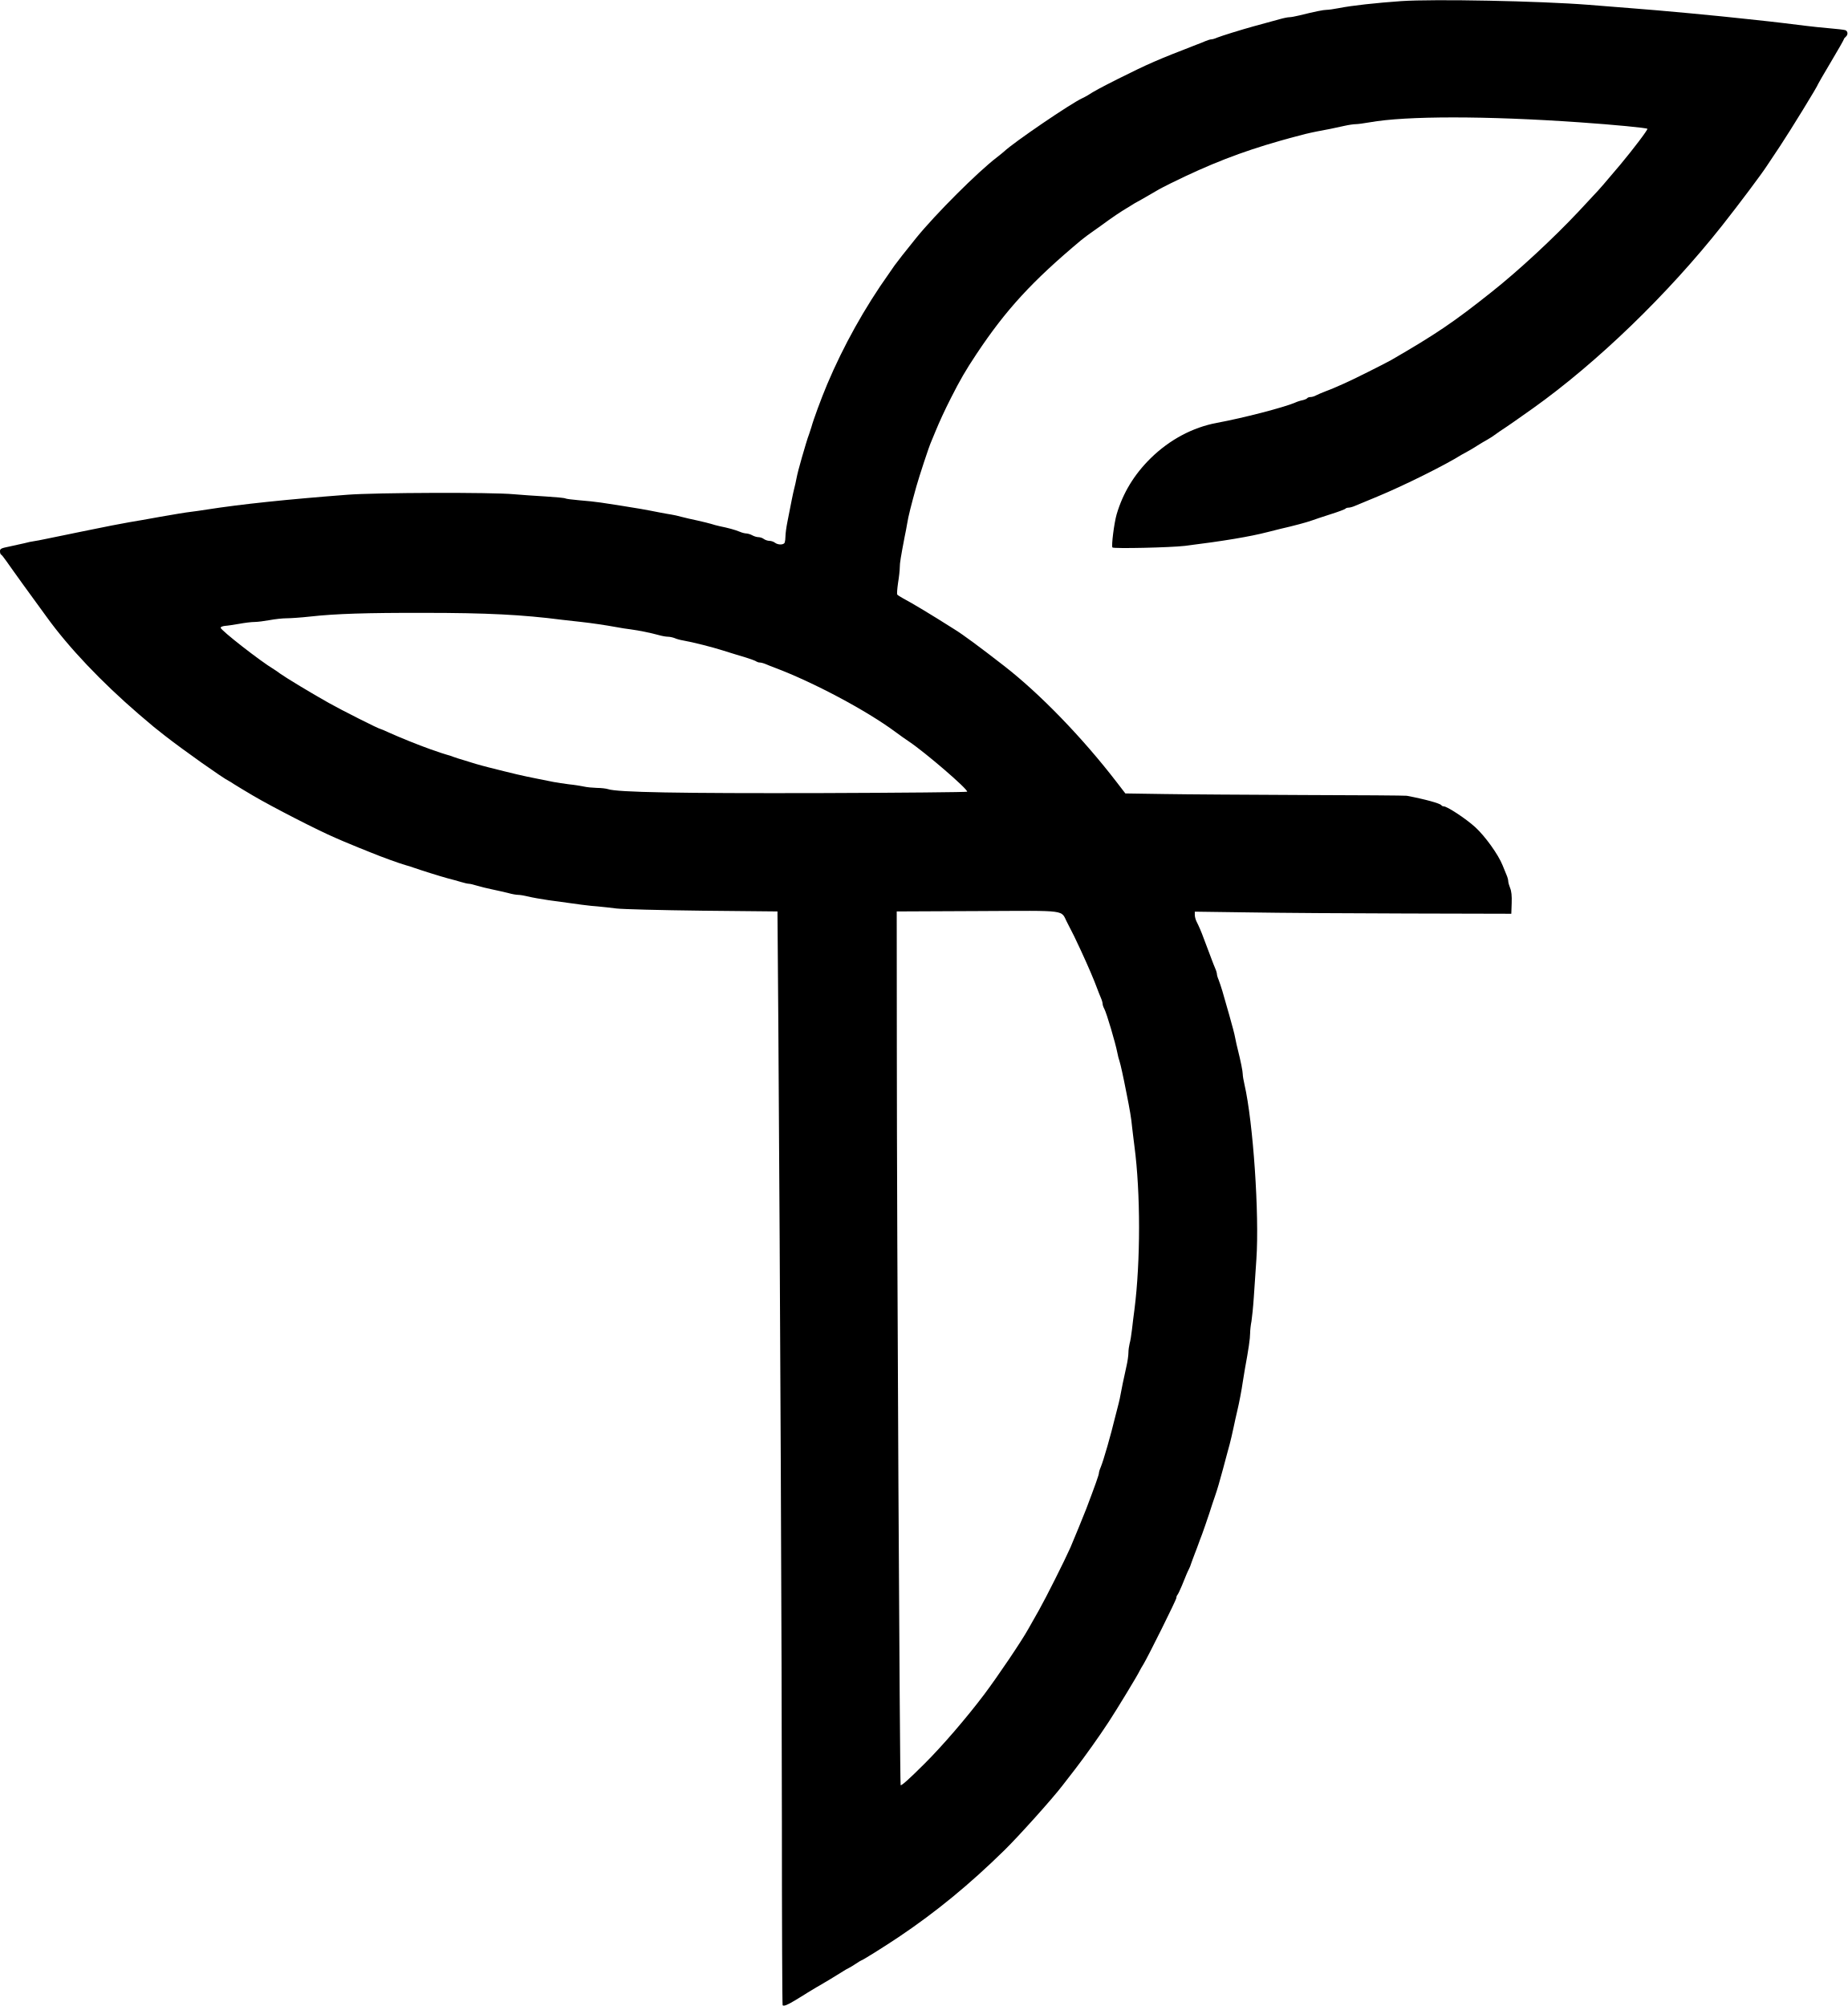
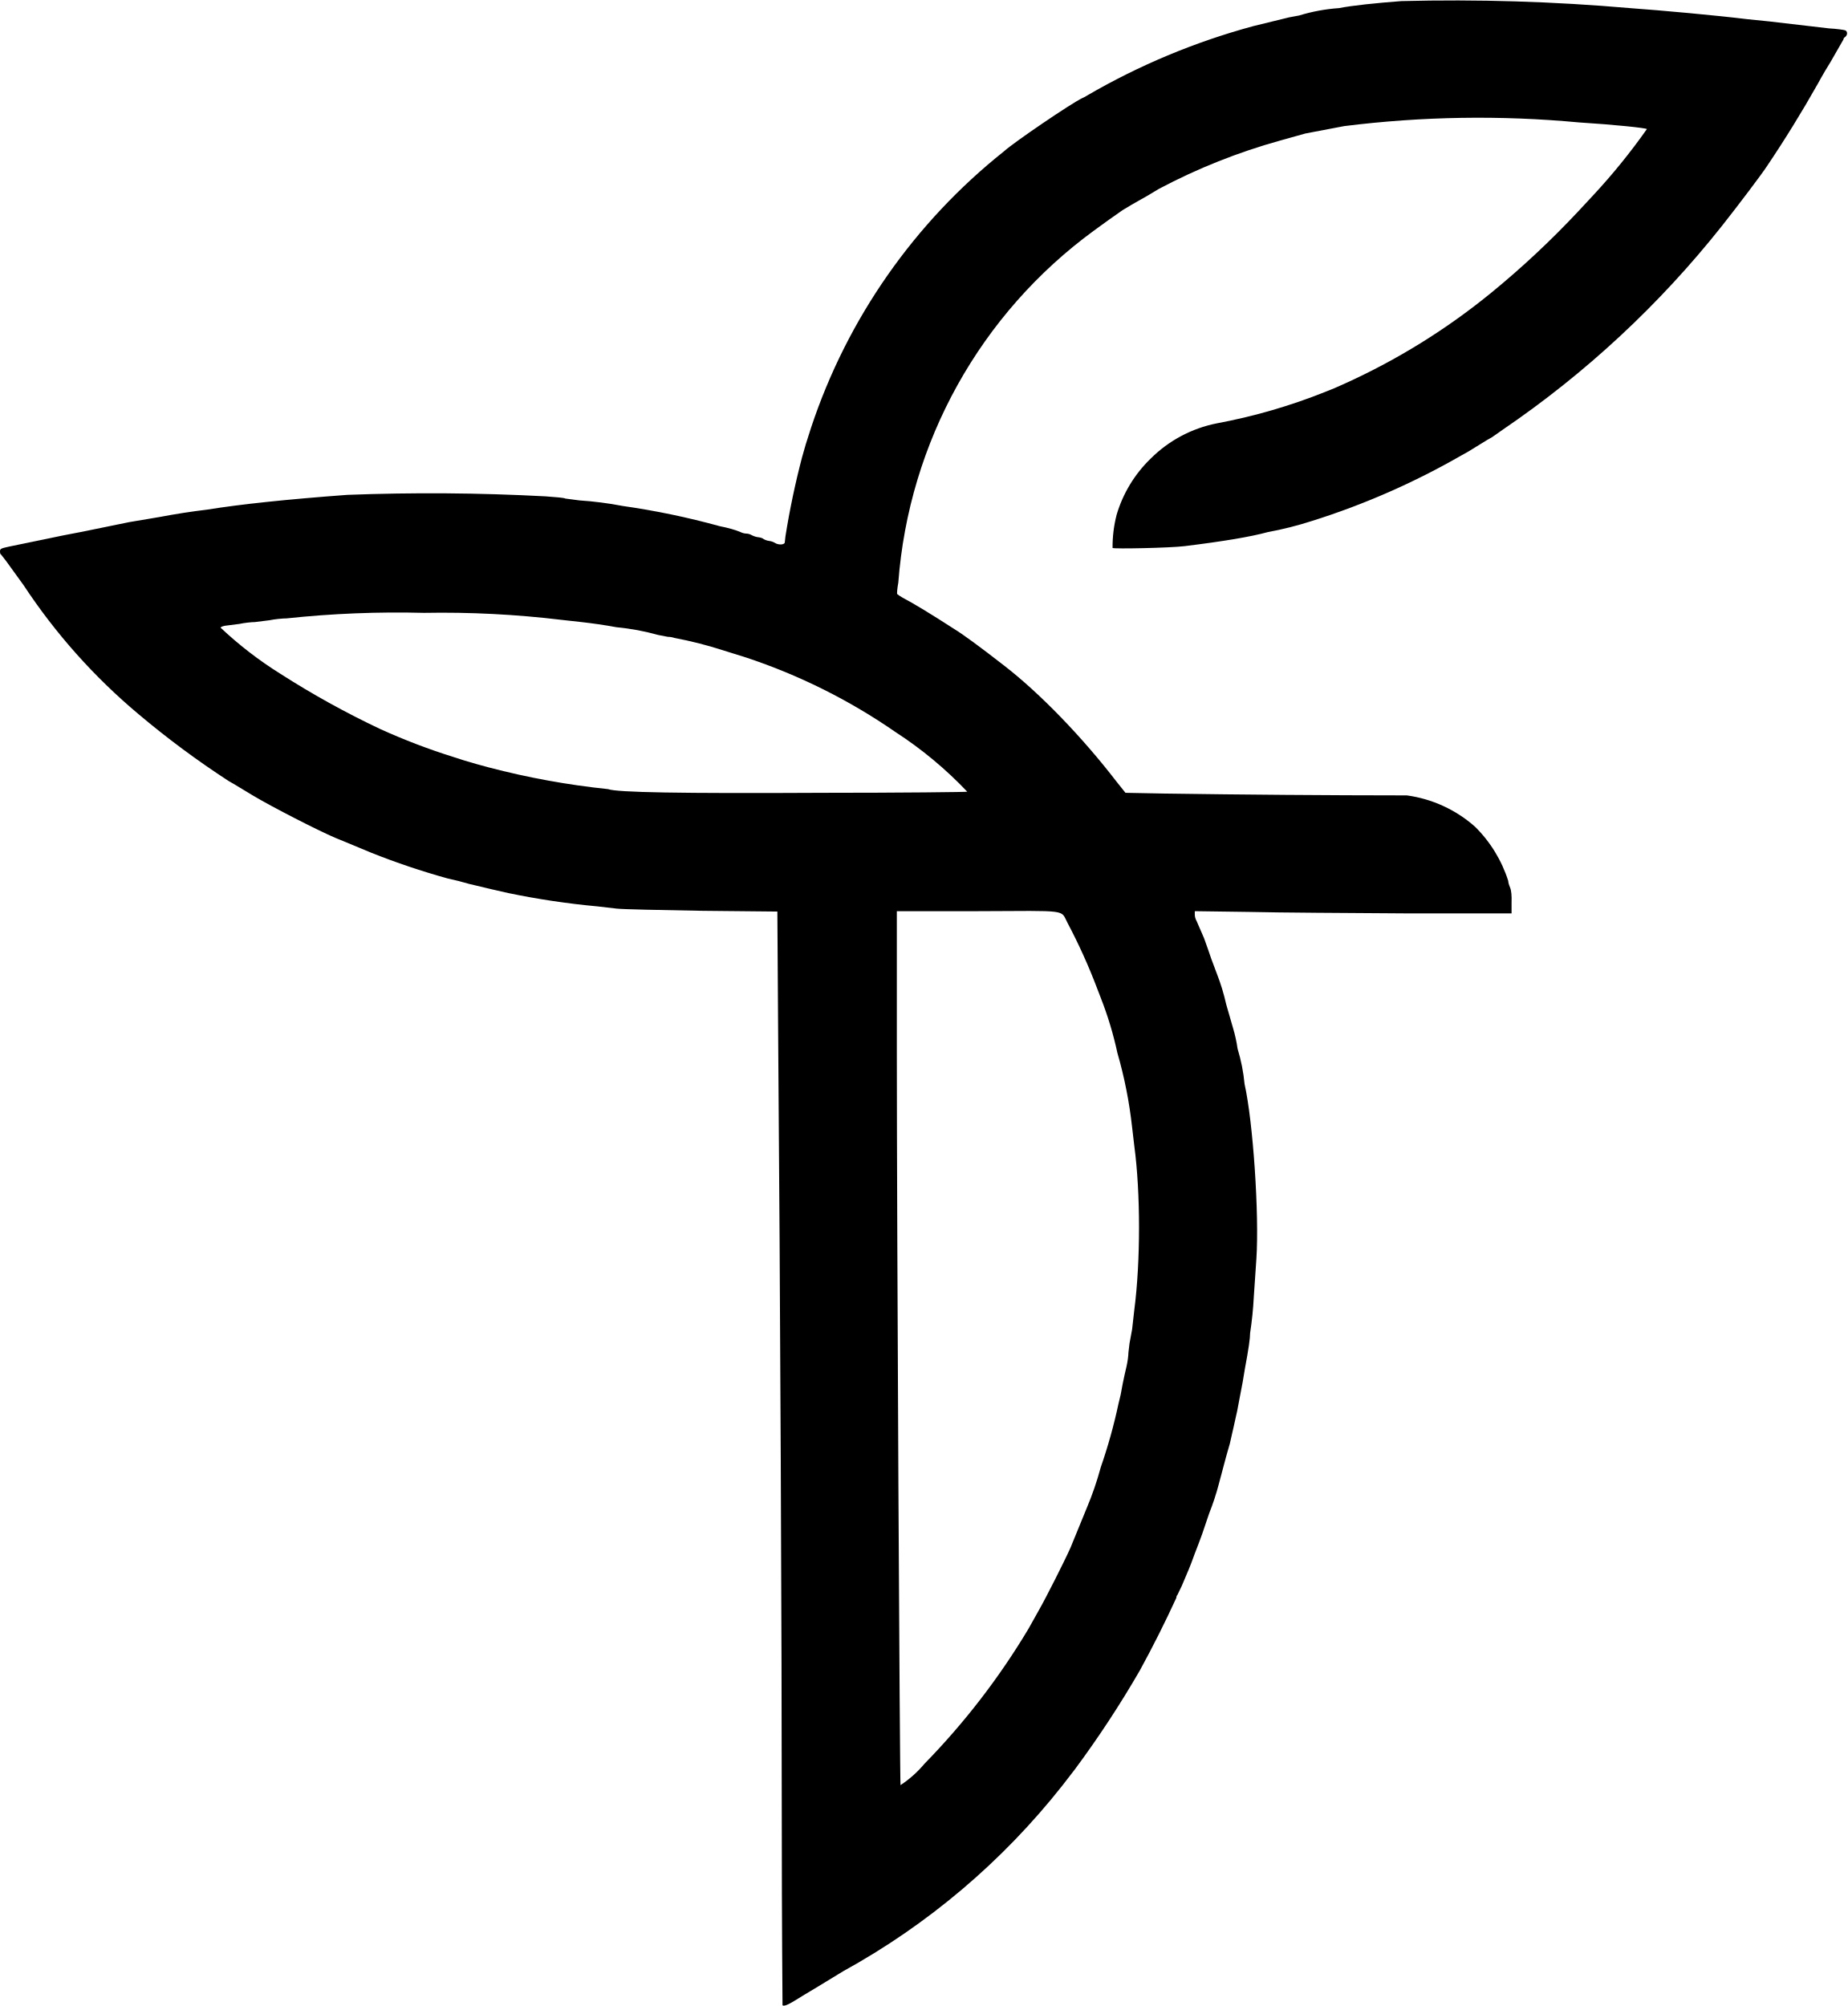
- <svg xmlns="http://www.w3.org/2000/svg" viewBox="0 0 501.0 544.0" role="img" aria-label="Francielly Costa simbolo">
-   <path d="M212.23,543.80C212.13,543.67 212.03,521.30 212.03,494.03C212.00,448.00 211.57,351.57 211.07,278.33L210.83,247.17L190.50,246.97C178.83,246.83 168.90,246.57 167.17,246.37C165.53,246.17 163.20,245.90 162.00,245.80C159.93,245.67 157.23,245.30 148.83,244.13C146.80,243.83 144.30,243.40 143.27,243.13C142.20,242.87 140.97,242.67 140.47,242.67C140.00,242.67 138.83,242.47 137.90,242.20C136.93,241.97 134.97,241.50 133.50,241.20C132.03,240.90 130.13,240.43 129.30,240.17C128.43,239.90 127.50,239.67 127.20,239.67C126.87,239.67 125.93,239.47 125.07,239.20C124.20,238.93 122.53,238.47 121.33,238.17C119.27,237.60 114.23,236.03 112.17,235.30C111.63,235.10 110.70,234.80 110.17,234.67C108.37,234.17 103.60,232.43 100.83,231.30C100.47,231.17 98.80,230.50 97.17,229.83C95.53,229.17 93.67,228.40 93.07,228.13C92.50,227.87 91.50,227.47 90.93,227.20C86.23,225.20 73.97,218.90 68.73,215.83C66.83,214.70 64.13,213.10 63.37,212.60C62.90,212.27 62.30,211.90 62.03,211.77C60.43,211.00 49.83,203.50 44.70,199.50C42.17,197.53 41.63,197.10 37.63,193.67C27.53,184.97 18.63,175.60 12.67,167.33C11.13,165.23 8.30,161.33 6.37,158.67C4.43,156.00 2.37,153.07 1.73,152.17C1.10,151.27 0.47,150.47 0.30,150.40C0.13,150.33 0.00,149.93 0.00,149.50C0.00,148.80 0.27,148.67 2.60,148.20C4.00,147.90 5.83,147.50 6.67,147.30C7.50,147.07 8.63,146.83 9.17,146.77C9.70,146.70 11.13,146.43 12.33,146.17C13.53,145.93 15.67,145.47 17.07,145.20C18.50,144.90 20.83,144.43 22.27,144.13C29.40,142.67 31.97,142.17 35.00,141.63C36.70,141.37 39.63,140.83 43.33,140.17C46.67,139.57 50.57,138.93 52.00,138.77C52.63,138.70 54.53,138.43 56.17,138.17C65.37,136.73 77.77,135.43 94.17,134.17C101.90,133.57 133.50,133.47 139.33,134.03C141.27,134.20 145.10,134.47 147.90,134.63C150.70,134.80 153.13,135.03 153.33,135.17C153.53,135.30 155.23,135.50 157.10,135.67C158.97,135.80 161.63,136.10 163.00,136.30C164.37,136.53 167.00,136.93 168.83,137.20C172.07,137.70 175.20,138.23 179.00,139.00C180.00,139.20 181.37,139.43 182.00,139.53C182.63,139.63 183.93,139.90 184.83,140.17C185.73,140.40 187.70,140.87 189.17,141.17C190.63,141.50 192.30,141.90 192.83,142.07C193.37,142.27 194.43,142.53 195.17,142.70C197.33,143.13 199.43,143.70 200.60,144.20C201.20,144.47 202.03,144.67 202.43,144.67C202.83,144.70 203.53,144.90 204.00,145.17C204.47,145.43 205.20,145.67 205.67,145.67C206.13,145.67 206.80,145.90 207.13,146.17C207.50,146.43 208.17,146.67 208.63,146.67C209.10,146.67 209.80,146.90 210.13,147.17C211.00,147.83 212.53,147.80 212.80,147.13C212.90,146.83 213.00,146.07 213.00,145.40C213.00,144.73 213.23,142.97 213.53,141.50C214.53,136.37 215.03,133.83 215.37,132.50C215.57,131.77 215.83,130.57 215.97,129.83C216.23,128.47 216.70,126.67 217.47,124.00C217.73,123.17 218.17,121.60 218.50,120.50C218.83,119.40 219.23,118.13 219.43,117.67C219.60,117.20 219.87,116.37 220.03,115.83C220.57,113.83 222.60,108.30 224.33,104.17C228.70,93.83 234.50,83.40 241.07,74.17C241.60,73.43 242.27,72.47 242.57,72.00C243.13,71.20 245.63,68.00 248.47,64.50C253.73,58.03 265.17,46.60 270.33,42.67C271.17,42.03 272.03,41.30 272.30,41.07C274.80,38.67 290.50,27.97 293.50,26.63C293.87,26.47 294.47,26.13 294.83,25.93C296.73,24.70 298.47,23.77 303.23,21.37C311.43,17.27 313.83,16.23 324.50,12.10C325.23,11.83 326.33,11.40 326.93,11.13C327.53,10.87 328.23,10.67 328.50,10.67C328.77,10.67 329.47,10.47 330.07,10.20C331.20,9.73 336.93,7.97 339.83,7.17C342.10,6.57 344.80,5.83 347.03,5.20C348.07,4.90 349.23,4.67 349.63,4.67C350.03,4.67 351.20,4.47 352.27,4.20C356.73,3.10 358.90,2.67 359.73,2.67C360.23,2.67 361.73,2.47 363.07,2.20C366.57,1.50 373.30,0.77 380.00,0.30C388.97,-0.30 417.50,0.27 430.67,1.30C433.33,1.50 438.43,1.90 442.00,2.20C450.43,2.83 465.73,4.27 473.83,5.17C476.23,5.43 478.83,5.73 479.67,5.80C481.23,5.97 484.93,6.40 489.67,7.00C491.23,7.20 494.13,7.50 496.13,7.67C498.10,7.83 500.03,8.07 500.37,8.17C501.13,8.43 501.20,9.43 500.50,10.00C500.23,10.23 500.00,10.53 500.00,10.67C500.00,10.80 498.43,13.57 496.50,16.80C494.57,20.03 493.00,22.77 493.00,22.83C493.00,23.20 485.57,35.30 482.70,39.63C480.93,42.27 479.33,44.67 479.17,44.93C477.73,47.17 471.53,55.43 467.03,61.13C452.27,79.80 433.13,98.30 415.70,110.73C412.53,113.00 408.07,116.10 407.40,116.50C407.10,116.70 406.30,117.23 405.67,117.70C405.03,118.20 403.97,118.87 403.33,119.23C402.70,119.57 401.53,120.27 400.73,120.77C399.97,121.27 398.77,122.00 398.07,122.37C397.40,122.73 396.60,123.17 396.33,123.33C392.00,126.07 380.53,131.77 373.50,134.67C370.73,135.80 368.00,136.93 367.40,137.20C366.80,137.47 366.03,137.67 365.67,137.67C365.33,137.67 364.97,137.80 364.87,137.93C364.77,138.10 362.93,138.80 360.77,139.47C358.60,140.17 356.30,140.93 355.67,141.17C354.27,141.67 350.93,142.57 347.17,143.43C346.07,143.70 344.57,144.07 343.83,144.27C338.97,145.53 331.77,146.73 321.33,148.03C317.37,148.50 302.03,148.83 301.67,148.47C301.33,148.10 302.13,141.80 302.80,139.50C304.53,133.63 307.57,128.67 312.03,124.27C317.17,119.23 323.43,115.90 330.00,114.67C337.07,113.37 348.00,110.53 351.17,109.20C351.73,108.93 352.67,108.63 353.23,108.53C353.83,108.40 354.40,108.13 354.50,107.97C354.63,107.80 355.00,107.67 355.40,107.67C355.77,107.67 356.47,107.47 356.93,107.20C357.43,106.93 358.50,106.50 359.33,106.17C360.17,105.87 361.27,105.40 361.83,105.17C362.40,104.90 363.60,104.40 364.50,104.00C366.47,103.17 375.63,98.57 377.33,97.60C389.37,90.63 394.20,87.37 404.43,79.23C411.77,73.43 421.30,64.57 428.13,57.30C429.40,55.93 431.20,54.00 432.13,53.00C433.70,51.37 435.07,49.77 439.37,44.67C442.80,40.57 446.93,35.13 446.73,34.93C446.43,34.67 437.87,33.83 428.33,33.17C402.97,31.40 381.33,31.40 371.43,33.17C369.93,33.43 368.23,33.67 367.67,33.67C367.10,33.67 365.70,33.87 364.57,34.13C362.23,34.67 359.23,35.27 357.00,35.67C356.17,35.83 354.83,36.13 354.00,36.33C350.17,37.33 349.03,37.63 347.17,38.17C336.50,41.20 327.97,44.53 317.50,49.70C316.03,50.43 314.60,51.17 314.33,51.33C314.07,51.50 312.70,52.27 311.33,53.07C309.97,53.87 308.60,54.63 308.33,54.77C308.07,54.90 307.43,55.27 306.93,55.60C306.47,55.90 305.33,56.60 304.43,57.13C303.57,57.67 301.87,58.80 300.67,59.67C299.47,60.57 297.67,61.83 296.63,62.57C295.60,63.27 294.03,64.43 293.13,65.17C279.87,76.27 272.80,83.97 264.80,96.00C261.83,100.47 260.37,103.00 257.87,107.93C256.07,111.47 254.67,114.57 253.67,117.00C253.27,118.00 252.73,119.30 252.50,119.83C251.97,120.93 249.27,129.17 248.50,131.90C247.10,136.93 246.30,140.07 246.00,142.00C245.87,142.83 245.57,144.40 245.33,145.50C244.27,151.07 244.00,152.63 244.00,153.83C244.00,154.57 243.80,156.47 243.53,158.07C243.30,159.67 243.20,161.10 243.30,161.23C243.40,161.37 244.10,161.83 244.83,162.23C247.80,163.83 252.30,166.53 258.83,170.67C261.20,172.13 265.70,175.47 272.27,180.57C282.00,188.13 293.53,200.03 302.83,212.13L305.17,215.17L315.67,215.33C321.43,215.43 338.47,215.53 353.47,215.60C368.50,215.63 381.10,215.73 381.47,215.80C386.40,216.73 390.53,217.87 390.87,218.37C390.97,218.53 391.23,218.67 391.50,218.67C392.43,218.67 397.50,222.00 400.03,224.30C402.73,226.77 406.30,231.73 407.47,234.67C407.80,235.50 408.27,236.67 408.53,237.27C408.80,237.87 409.00,238.63 409.00,238.97C409.00,239.30 409.23,240.13 409.50,240.80C409.87,241.67 410.00,242.90 409.93,244.93L409.83,247.80L381.50,247.73C365.93,247.70 346.60,247.57 338.60,247.43L324.00,247.23L324.00,248.10C324.00,248.57 324.20,249.37 324.47,249.90C325.10,251.13 325.83,252.83 326.43,254.50C326.70,255.23 327.20,256.50 327.50,257.33C327.80,258.17 328.30,259.43 328.57,260.17C328.83,260.90 329.27,262.00 329.53,262.60C329.80,263.20 330.00,263.90 330.00,264.17C330.00,264.43 330.20,265.13 330.47,265.73C330.70,266.33 331.17,267.73 331.50,268.83C331.83,269.93 332.27,271.50 332.50,272.33C332.97,273.87 333.63,276.30 334.37,279.00C334.60,279.83 334.90,281.10 335.03,281.83C335.17,282.57 335.43,283.77 335.63,284.50C336.47,287.83 337.00,290.57 337.00,291.27C337.00,291.70 337.20,292.97 337.47,294.10C339.83,304.33 341.53,329.40 340.70,341.50C340.47,344.60 340.17,349.27 340.00,351.83C339.83,354.40 339.53,357.30 339.37,358.30C339.17,359.27 339.00,360.77 339.00,361.60C339.00,362.97 338.57,365.93 337.60,371.17C337.40,372.27 337.13,373.93 337.00,374.83C336.70,376.93 336.07,380.30 335.50,382.67C335.27,383.67 334.80,385.70 334.50,387.17C334.20,388.63 333.73,390.63 333.47,391.60C333.20,392.53 332.80,394.13 332.53,395.07C332.07,396.90 331.40,399.27 330.47,402.60C330.17,403.63 329.73,405.03 329.50,405.67C329.27,406.30 328.53,408.50 327.90,410.50C327.23,412.50 326.37,415.00 326.00,416.00C325.60,417.00 325.17,418.20 325.00,418.67C324.83,419.13 324.40,420.33 324.00,421.33C323.60,422.33 323.17,423.57 323.00,424.03C322.87,424.50 322.60,425.17 322.40,425.53C322.00,426.30 321.63,427.20 320.50,430.00C320.00,431.20 319.47,432.30 319.30,432.50C319.13,432.67 319.00,433.03 319.00,433.33C319.00,433.83 311.37,449.17 310.07,451.33C309.67,451.97 309.23,452.73 309.10,453.00C308.67,454.03 302.83,463.63 300.73,466.83C298.10,470.87 294.27,476.23 291.53,479.80C290.40,481.23 288.87,483.23 288.10,484.23C285.40,487.77 276.30,497.90 272.43,501.70C263.00,510.97 253.83,518.50 243.70,525.30C239.77,527.93 233.80,531.67 233.50,531.67C233.43,531.67 232.80,532.07 232.10,532.53C231.40,533.00 230.53,533.53 230.17,533.70C229.80,533.87 229.10,534.27 228.60,534.60C227.37,535.40 223.00,538.03 222.20,538.47C221.80,538.67 220.90,539.23 220.17,539.67C219.40,540.13 218.50,540.67 218.17,540.90C217.80,541.13 216.67,541.80 215.60,542.47C213.53,543.73 212.57,544.10 212.23,543.80ZM250.67,478.33C255.47,473.57 262.13,465.83 266.90,459.50C270.73,454.37 277.00,445.10 278.90,441.67C279.27,441.03 280.53,438.77 281.73,436.67C283.70,433.17 288.67,423.27 290.27,419.67C291.13,417.67 293.93,410.83 294.57,409.17C297.07,402.57 298.00,399.93 298.00,399.47C298.00,399.23 298.20,398.53 298.47,397.93C299.23,396.13 301.20,389.27 302.43,384.17C302.70,383.07 303.10,381.50 303.33,380.67C303.53,379.83 303.80,378.73 303.87,378.17C304.07,377.00 304.73,373.80 305.47,370.50C305.77,369.23 306.00,367.57 306.00,366.83C306.00,366.10 306.17,364.97 306.33,364.33C306.53,363.70 306.80,361.97 306.97,360.50C307.13,359.03 307.43,356.63 307.63,355.17C309.30,342.10 309.30,323.47 307.63,310.83C307.43,309.37 307.17,307.03 307.00,305.67C306.77,303.20 306.40,301.07 305.47,296.40C304.53,291.60 303.90,288.80 303.60,287.83C303.40,287.30 303.13,286.23 303.00,285.50C302.43,282.63 300.10,274.80 299.47,273.60C299.20,273.13 299.00,272.50 299.00,272.20C299.00,271.93 298.80,271.20 298.53,270.60C298.27,270.00 297.80,268.83 297.50,268.00C296.60,265.57 295.17,262.23 293.07,257.67C291.70,254.67 290.80,252.87 289.47,250.33C287.47,246.60 290.33,246.97 265.20,247.07L243.17,247.17L243.20,285.33C243.20,333.20 244.00,483.73 244.23,484.10C244.40,484.37 246.63,482.37 250.67,478.33ZM262.27,214.70C262.50,214.03 250.97,204.10 246.50,201.10C245.60,200.50 243.93,199.33 242.83,198.50C234.97,192.67 220.60,185.03 210.17,181.10C209.43,180.83 208.33,180.40 207.73,180.13C207.13,179.87 206.37,179.67 206.07,179.67C205.73,179.67 205.33,179.53 205.13,179.40C204.97,179.23 203.70,178.77 202.33,178.33C200.00,177.63 199.20,177.40 195.93,176.37C193.23,175.50 187.80,174.13 185.33,173.70C184.50,173.57 183.40,173.27 182.90,173.03C182.37,172.83 181.57,172.67 181.10,172.67C180.60,172.67 179.47,172.47 178.53,172.20C176.37,171.60 173.37,171.00 171.00,170.67C170.00,170.57 168.27,170.27 167.17,170.07C164.03,169.50 160.40,168.97 157.67,168.67C156.30,168.53 153.90,168.23 152.33,168.07C141.70,166.70 132.10,166.20 115.00,166.20C99.40,166.17 91.03,166.43 84.10,167.20C81.67,167.47 78.80,167.67 77.70,167.67C76.63,167.67 74.53,167.90 73.10,168.17C71.67,168.43 69.83,168.67 69.03,168.67C68.20,168.67 66.33,168.90 64.87,169.17C63.37,169.43 61.63,169.70 61.00,169.73C60.37,169.80 59.83,170.00 59.83,170.23C59.83,170.90 70.63,179.33 74.27,181.50C74.57,181.67 75.37,182.23 76.00,182.70C77.53,183.80 84.53,188.03 89.17,190.63C92.60,192.57 102.73,197.67 103.13,197.67C103.23,197.67 104.27,198.10 105.40,198.63C108.43,200.00 113.30,201.97 116.67,203.17C119.53,204.17 120.23,204.40 121.17,204.67C121.70,204.80 122.53,205.07 123.00,205.27C123.47,205.43 124.73,205.87 125.83,206.17C126.93,206.50 128.43,206.97 129.17,207.20C129.90,207.40 131.40,207.83 132.50,208.10C139.37,209.83 141.57,210.37 145.67,211.17C147.23,211.47 149.27,211.87 150.17,212.07C151.07,212.23 152.97,212.53 154.33,212.70C155.70,212.83 157.50,213.13 158.33,213.30C159.17,213.50 160.73,213.63 161.87,213.67C163.00,213.67 164.33,213.83 164.87,214.00C167.33,214.87 184.20,215.17 223.00,215.07C244.53,215.00 262.20,214.83 262.27,214.70Z" fill="currentColor" fill-rule="evenodd" />
+ <svg xmlns="http://www.w3.org/2000/svg" aria-label="Francielly Costa simbolo" viewBox="0 0 501 544">
+   <path fill="currentColor" fill-rule="evenodd" d="M212.2 543.8c0-.1-.2-22.5-.2-49.8 0-46-.4-142.4-1-215.7l-.2-31.1-20.3-.2c-11.7-.2-21.6-.4-23.3-.6l-5.2-.6a217 217 0 0 1-24.1-3.6l-4.4-1-6.3-1.5a85.1 85.1 0 0 0-5.9-1.5 201 201 0 0 1-20.5-6.9l-7.7-3.2-2.2-.9c-4.7-2-17-8.3-22.2-11.4l-5.3-3.2-1.4-.8a245 245 0 0 1-24.4-18.1 162 162 0 0 1-31.2-35l-4.7-6.5-1.4-1.8q-.3-.1-.3-.9c0-.7.3-.8 2.6-1.3l9.7-2 4.8-1 5.2-1 12.7-2.6 8.3-1.4a192 192 0 0 1 12.9-2q13.6-2.2 38-4a589 589 0 0 1 53.7.4c2.8.2 5.2.4 5.4.6l3.8.5a95 95 0 0 1 11.7 1.5 211 211 0 0 1 26.4 5.5c2.1.4 4.2 1 5.4 1.5q1 .5 1.8.5.7 0 1.6.5.8.4 1.7.5t1.4.5q.7.4 1.5.5t1.5.5c.9.6 2.4.6 2.7 0l.2-1.8a221.3 221.3 0 0 1 4.5-21.4l1-3.5 1.5-4.7A160.3 160.3 0 0 1 272.3 41c2.5-2.3 18.2-13 21.2-14.4q.7-.3 1.3-.7a186.2 186.2 0 0 1 45-18.8l9.8-2.4 2.7-.5a48 48 0 0 1 10.8-2c3.5-.7 10.2-1.4 16.9-1.9a552 552 0 0 1 62 1.9c8.4.6 23.7 2 31.8 3l5.9.6L496 7.7c2 .1 4 .4 4.3.5.7.2.8 1.2.1 1.8q-.5.3-.5.7l-3.5 6.1c-2 3.2-3.5 6-3.5 6A332 332 0 0 1 479.2 45c-1.5 2.3-7.7 10.5-12.2 16.2a269 269 0 0 1-59.6 55.4l-1.7 1.2q-1.2.9-2.4 1.5l-5.2 3.2-1.8 1a204 204 0 0 1-40.6 17.8 96 96 0 0 1-11.9 3c-4.8 1.3-12 2.5-22.5 3.8-4 .5-19.3.8-19.6.5a35 35 0 0 1 1.1-9 35 35 0 0 1 9.2-15.2 35 35 0 0 1 18-9.6 156 156 0 0 0 29.3-8.5l2.5-1 2.7-1.2a180.4 180.4 0 0 0 40-24.8A244 244 0 0 0 428 57.3l4-4.3a171 171 0 0 0 14.6-18c-.3-.3-8.8-1.2-18.4-1.8a293 293 0 0 0-63.7 1L354 36.2l-6.8 1.9a164 164 0 0 0-32.9 13.1l-3 1.8-4.4 2.5-2.5 1.5-3.7 2.6-4 2.9a130.3 130.3 0 0 0-53.1 95.5c-.3 1.6-.4 3-.3 3.1q.3.3 1.5 1 4.4 2.3 14 8.5 3.6 2.2 13.5 9.9c9.7 7.5 21.2 19.4 30.5 31.5l2.4 3 10.5.2a4795 4795 0 0 0 65.8.5 35 35 0 0 1 18.5 8.5 36 36 0 0 1 9 14.7q0 .6.5 1.8t.4 4.1v2.9h-28.4c-15.6-.1-34.9-.2-42.9-.4l-14.6-.2v.9q0 .9.5 1.8l2 4.6 1 2.8 1 2.9 1.5 4a56 56 0 0 1 2.5 8.2l1.9 6.6a38 38 0 0 1 1.2 5.5 48 48 0 0 1 1.9 9.6c2.3 10.2 4 35.3 3.2 47.4l-.7 10.3a96 96 0 0 1-1 9.8c0 1.4-.4 4.3-1.4 9.6l-.6 3.6-1.5 7.9-1 4.5-1 4.4-1 3.5-2 7.5a68 68 0 0 1-2.6 7.9L326 416l-1 2.7-1 2.6-1 2.7-.6 1.5-1.9 4.5-1.2 2.5q-.3.3-.3.8a314 314 0 0 1-9.9 19.7 281 281 0 0 1-17.6 26.8l-3.4 4.4a196.2 196.2 0 0 1-59.5 50.4l-6.4 3.9-2 1.2-2 1.2-2.6 1.6q-2.9 1.8-3.4 1.3m38.5-65.5a197 197 0 0 0 28.2-36.6l2.8-5c2-3.5 7-13.4 8.6-17l4.3-10.5a87 87 0 0 0 3.9-11.3 144 144 0 0 0 4.8-17.2l.6-2.5c.2-1.2.8-4.4 1.6-7.7.3-1.3.5-3 .5-3.7l.3-2.5.7-3.8.6-5.3c1.7-13.1 1.7-31.7 0-44.4l-.6-5.1a119.4 119.4 0 0 0-4-20.2 96 96 0 0 0-4.5-14.9l-1-2.6a156 156 0 0 0-8-17.7c-2-3.7.8-3.3-24.3-3.2h-22v38.2c0 47.9.8 198.4 1 198.8a30 30 0 0 0 6.5-5.8m11.6-263.6a107 107 0 0 0-19.5-16.2 159 159 0 0 0-40.5-20.2l-6.4-2a108 108 0 0 0-13-3.3q-.9-.3-1.8-.3l-2.6-.5a64 64 0 0 0-11.3-2.1c-3.2-.6-6.8-1.1-9.5-1.4l-5.4-.6a271 271 0 0 0-37.3-1.9 282 282 0 0 0-37.3 1.5c-1 0-3.2.2-4.6.5l-4 .5c-.9 0-2.8.2-4.2.5l-3.9.5q-1 .2-1.2.5A104 104 0 0 0 76 182.7a240 240 0 0 0 27.1 15 172.8 172.8 0 0 0 19.9 7.6l2.8.9 3.4 1 3.3.9a215 215 0 0 0 32.4 5.9c2.4.9 19.3 1.2 58.1 1 21.5 0 39.2-.2 39.3-.3" />
</svg>
